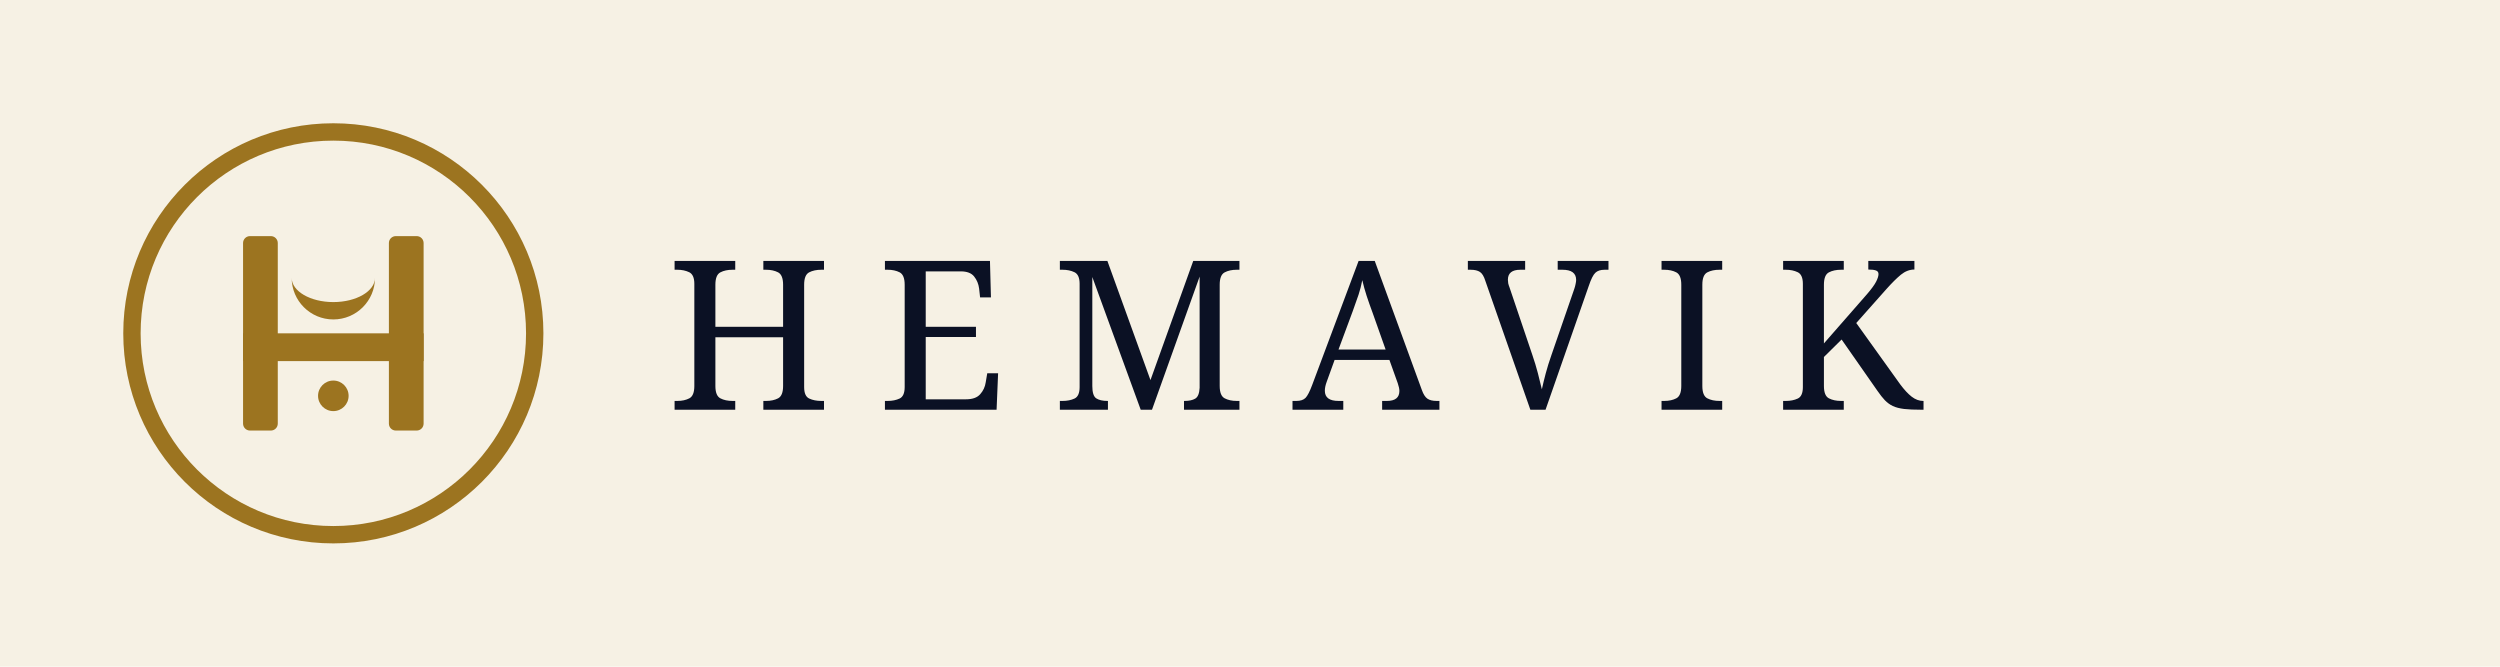
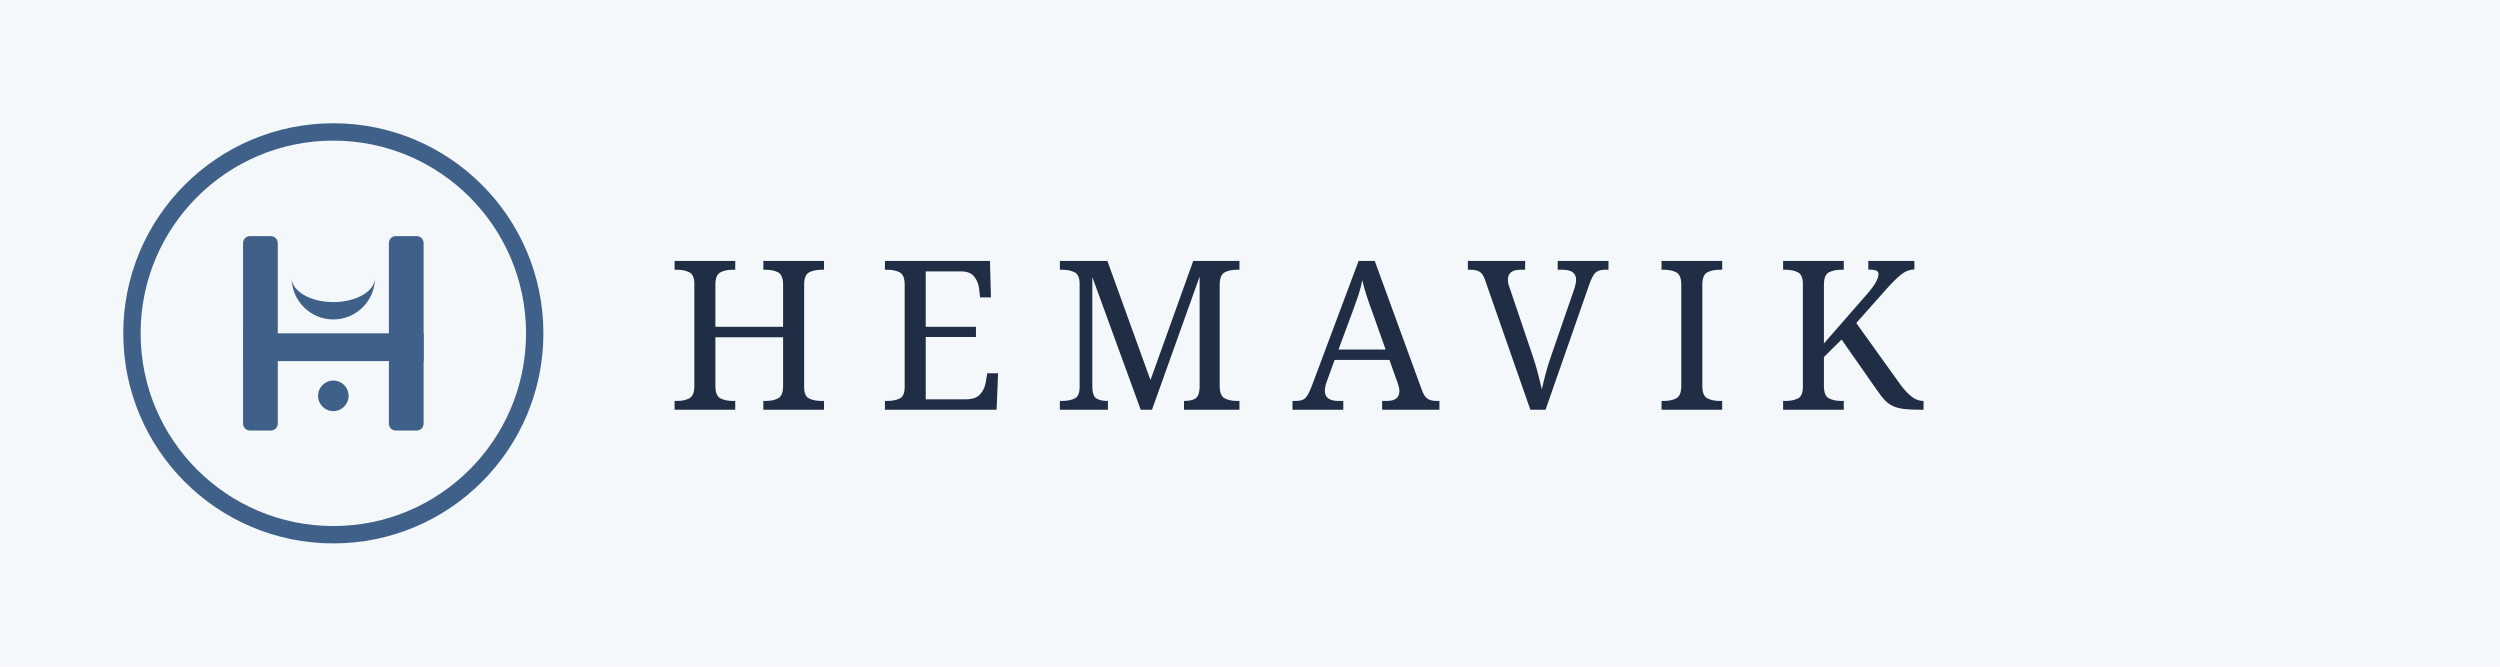
<svg xmlns="http://www.w3.org/2000/svg" viewBox="0 0 360 96" role="img" aria-label="Hemavik">
-   <rect width="360" height="96" fill="#F6F1E4" />
+   <rect width="360" height="96" fill="#F5F8FB" />
  <g transform="translate(16 16)">
-     <circle cx="32" cy="32" r="29" fill="none" stroke="#9C7420" stroke-width="2.5" />
-     <rect x="19" y="18" width="5" height="28" rx="1" fill="#9C7420" />
-     <rect x="40" y="18" width="5" height="28" rx="1" fill="#9C7420" />
-     <rect x="19" y="32" width="26" height="4" fill="#9C7420" />
-     <path d="M26 24 A6 6 0 0 0 38 24 A6 3.5 0 0 1 26 24 Z" fill="#9C7420" />
-     <circle cx="32" cy="41" r="2.2" fill="#9C7420" />
+     <circle cx="32" cy="32" r="29" fill="none" stroke="#3F6189" stroke-width="2.5" />
+     <rect x="19" y="18" width="5" height="28" rx="1" fill="#3F6189" />
+     <rect x="40" y="18" width="5" height="28" rx="1" fill="#3F6189" />
+     <rect x="19" y="32" width="26" height="4" fill="#3F6189" />
+     <path d="M26 24 A6 6 0 0 0 38 24 A6 3.5 0 0 1 26 24 Z" fill="#3F6189" />
+     <circle cx="32" cy="41" r="2.2" fill="#3F6189" />
  </g>
-   <text x="96" y="59" font-family="Marcellus, 'Cormorant Garamond', Georgia, serif" font-size="30" letter-spacing="6.5" fill="#0B1124">HEMAVIK</text>
+   <text x="96" y="59" font-family="Marcellus, 'Cormorant Garamond', Georgia, serif" font-size="30" letter-spacing="6.5" fill="#1F2E44">HEMAVIK</text>
</svg>
